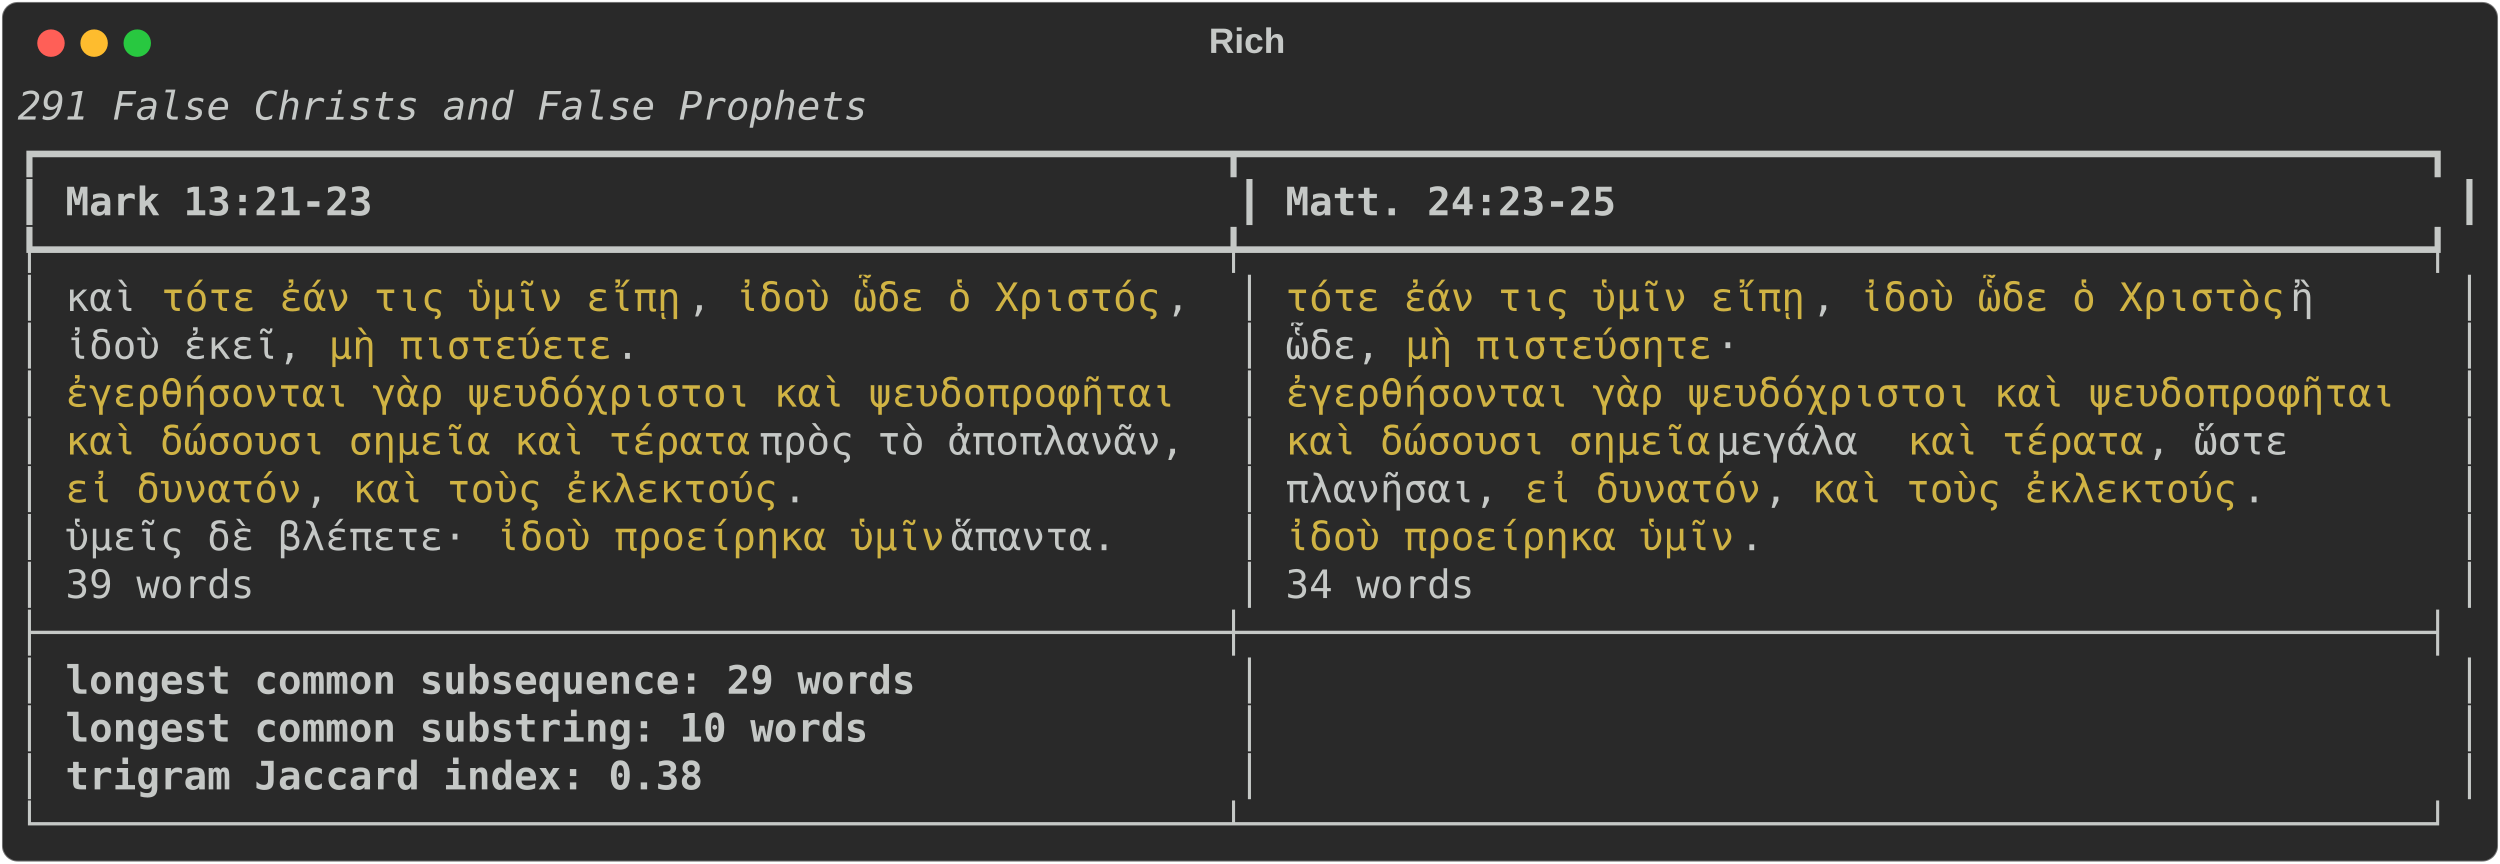
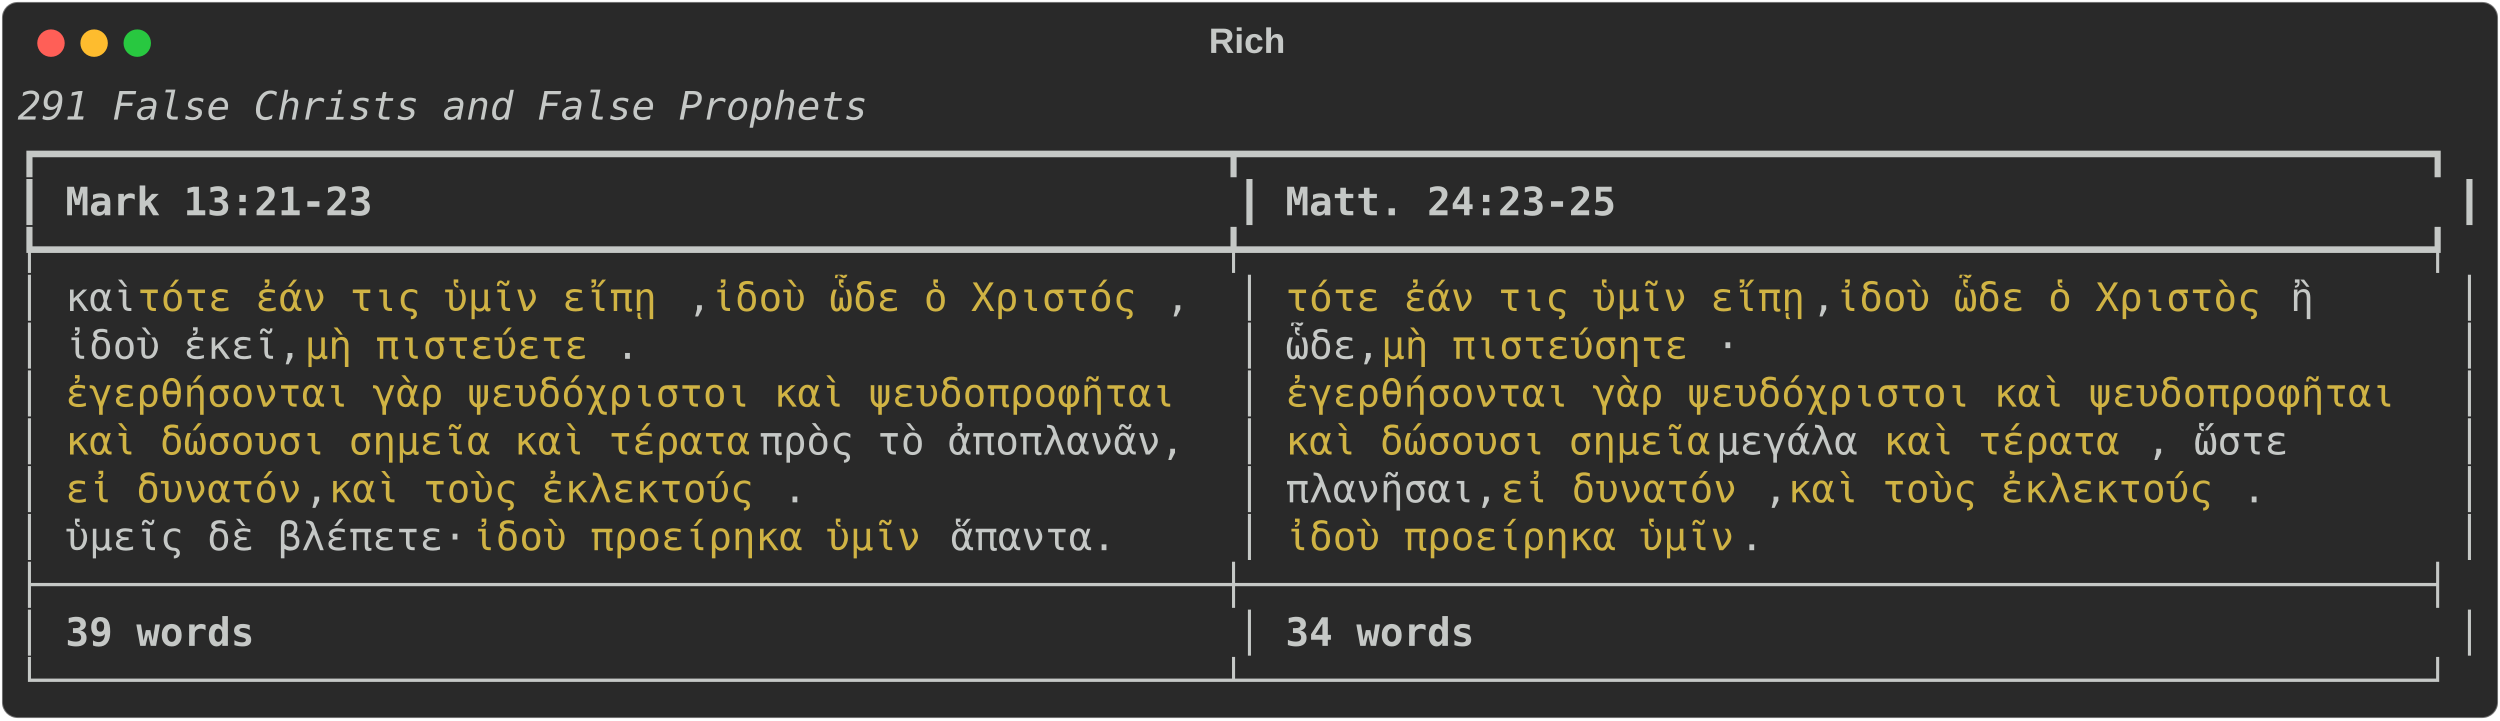
- <svg xmlns="http://www.w3.org/2000/svg" class="rich-terminal" viewBox="0 0 1275 440.4">
+ <svg xmlns="http://www.w3.org/2000/svg" class="rich-terminal" viewBox="0 0 1275 367.2">
  <style>

    @font-face {
        font-family: "Fira Code";
        src: local("FiraCode-Regular"),
                url("https://cdnjs.cloudflare.com/ajax/libs/firacode/6.2.0/woff2/FiraCode-Regular.woff2") format("woff2"),
                url("https://cdnjs.cloudflare.com/ajax/libs/firacode/6.2.0/woff/FiraCode-Regular.woff") format("woff");
        font-style: normal;
        font-weight: 400;
    }
    @font-face {
        font-family: "Fira Code";
        src: local("FiraCode-Bold"),
                url("https://cdnjs.cloudflare.com/ajax/libs/firacode/6.2.0/woff2/FiraCode-Bold.woff2") format("woff2"),
                url("https://cdnjs.cloudflare.com/ajax/libs/firacode/6.2.0/woff/FiraCode-Bold.woff") format("woff");
        font-style: bold;
        font-weight: 700;
    }

-     .terminal-1175322999-matrix {
+     .terminal-1270612707-matrix {
        font-family: Fira Code, monospace;
        font-size: 20px;
        line-height: 24.4px;
        font-variant-east-asian: full-width;
    }

-     .terminal-1175322999-title {
+     .terminal-1270612707-title {
        font-size: 18px;
        font-weight: bold;
        font-family: arial;
    }

-     .terminal-1175322999-r1 { fill: #c5c8c6;font-style: italic; }
- .terminal-1175322999-r2 { fill: #c5c8c6 }
- .terminal-1175322999-r3 { fill: #c5c8c6;font-weight: bold }
- .terminal-1175322999-r4 { fill: #d0b344 }
+     .terminal-1270612707-r1 { fill: #c5c8c6;font-style: italic; }
+ .terminal-1270612707-r2 { fill: #c5c8c6 }
+ .terminal-1270612707-r3 { fill: #c5c8c6;font-weight: bold }
+ .terminal-1270612707-r4 { fill: #d0b344 }
    </style>
  <defs>
-     <clipPath id="terminal-1175322999-clip-terminal">
-       <rect x="0" y="0" width="1255.6" height="389.4" />
+     <clipPath id="terminal-1270612707-clip-terminal">
+       <rect x="0" y="0" width="1255.6" height="316.2" />
    </clipPath>
-     <clipPath id="terminal-1175322999-line-0">
+     <clipPath id="terminal-1270612707-line-0">
      <rect x="0" y="1.5" width="1256.6" height="24.65" />
    </clipPath>
-     <clipPath id="terminal-1175322999-line-1">
+     <clipPath id="terminal-1270612707-line-1">
      <rect x="0" y="25.9" width="1256.6" height="24.65" />
    </clipPath>
-     <clipPath id="terminal-1175322999-line-2">
+     <clipPath id="terminal-1270612707-line-2">
      <rect x="0" y="50.3" width="1256.6" height="24.65" />
    </clipPath>
-     <clipPath id="terminal-1175322999-line-3">
+     <clipPath id="terminal-1270612707-line-3">
      <rect x="0" y="74.7" width="1256.6" height="24.65" />
    </clipPath>
-     <clipPath id="terminal-1175322999-line-4">
+     <clipPath id="terminal-1270612707-line-4">
      <rect x="0" y="99.1" width="1256.6" height="24.65" />
    </clipPath>
-     <clipPath id="terminal-1175322999-line-5">
+     <clipPath id="terminal-1270612707-line-5">
      <rect x="0" y="123.5" width="1256.6" height="24.65" />
    </clipPath>
-     <clipPath id="terminal-1175322999-line-6">
+     <clipPath id="terminal-1270612707-line-6">
      <rect x="0" y="147.9" width="1256.6" height="24.65" />
    </clipPath>
-     <clipPath id="terminal-1175322999-line-7">
+     <clipPath id="terminal-1270612707-line-7">
      <rect x="0" y="172.3" width="1256.6" height="24.65" />
    </clipPath>
-     <clipPath id="terminal-1175322999-line-8">
+     <clipPath id="terminal-1270612707-line-8">
      <rect x="0" y="196.7" width="1256.6" height="24.65" />
    </clipPath>
-     <clipPath id="terminal-1175322999-line-9">
+     <clipPath id="terminal-1270612707-line-9">
      <rect x="0" y="221.1" width="1256.6" height="24.65" />
    </clipPath>
-     <clipPath id="terminal-1175322999-line-10">
+     <clipPath id="terminal-1270612707-line-10">
      <rect x="0" y="245.5" width="1256.6" height="24.65" />
    </clipPath>
-     <clipPath id="terminal-1175322999-line-11">
+     <clipPath id="terminal-1270612707-line-11">
      <rect x="0" y="269.9" width="1256.6" height="24.65" />
    </clipPath>
-     <clipPath id="terminal-1175322999-line-12">
-       <rect x="0" y="294.3" width="1256.6" height="24.65" />
-     </clipPath>
-     <clipPath id="terminal-1175322999-line-13">
-       <rect x="0" y="318.7" width="1256.6" height="24.65" />
-     </clipPath>
-     <clipPath id="terminal-1175322999-line-14">
-       <rect x="0" y="343.1" width="1256.6" height="24.65" />
-     </clipPath>
  </defs>
-   <rect fill="#292929" stroke="rgba(255,255,255,0.35)" stroke-width="1" x="1" y="1" width="1273" height="438.4" rx="8" />
-   <text class="terminal-1175322999-title" fill="#c5c8c6" text-anchor="middle" x="636" y="27">Rich</text>
+   <rect fill="#292929" stroke="rgba(255,255,255,0.35)" stroke-width="1" x="1" y="1" width="1273" height="365.2" rx="8" />
+   <text class="terminal-1270612707-title" fill="#c5c8c6" text-anchor="middle" x="636" y="27">Rich</text>
  <g transform="translate(26,22)">
    <circle cx="0" cy="0" r="7" fill="#ff5f57" />
    <circle cx="22" cy="0" r="7" fill="#febc2e" />
    <circle cx="44" cy="0" r="7" fill="#28c840" />
  </g>
-   <g transform="translate(9, 41)" clip-path="url(#terminal-1175322999-clip-terminal)">
-     <g class="terminal-1175322999-matrix">
-       <text class="terminal-1175322999-r1" x="0" y="20" textLength="1256.6" clip-path="url(#terminal-1175322999-line-0)">                                 291 False Christs and False Prophets                                  </text>
-       <text class="terminal-1175322999-r2" x="1256.6" y="20" textLength="12.2" clip-path="url(#terminal-1175322999-line-0)">
+   <g transform="translate(9, 41)" clip-path="url(#terminal-1270612707-clip-terminal)">
+     <g class="terminal-1270612707-matrix">
+       <text class="terminal-1270612707-r1" x="0" y="20" textLength="1256.6" clip-path="url(#terminal-1270612707-line-0)">                                 291 False Christs and False Prophets                                  </text>
+       <text class="terminal-1270612707-r2" x="1256.6" y="20" textLength="12.2" clip-path="url(#terminal-1270612707-line-0)">
</text>
-       <text class="terminal-1175322999-r2" x="0" y="44.4" textLength="1256.6" clip-path="url(#terminal-1175322999-line-1)">┏━━━━━━━━━━━━━━━━━━━━━━━━━━━━━━━━━━━━━━━━━━━━━━━━━━┳━━━━━━━━━━━━━━━━━━━━━━━━━━━━━━━━━━━━━━━━━━━━━━━━━━┓</text>
-       <text class="terminal-1175322999-r2" x="1256.6" y="44.4" textLength="12.2" clip-path="url(#terminal-1175322999-line-1)">
+       <text class="terminal-1270612707-r2" x="0" y="44.4" textLength="1256.6" clip-path="url(#terminal-1270612707-line-1)">┏━━━━━━━━━━━━━━━━━━━━━━━━━━━━━━━━━━━━━━━━━━━━━━━━━━┳━━━━━━━━━━━━━━━━━━━━━━━━━━━━━━━━━━━━━━━━━━━━━━━━━━┓</text>
+       <text class="terminal-1270612707-r2" x="1256.6" y="44.4" textLength="12.2" clip-path="url(#terminal-1270612707-line-1)">
</text>
-       <text class="terminal-1175322999-r2" x="0" y="68.8" textLength="12.2" clip-path="url(#terminal-1175322999-line-2)">┃</text>
-       <text class="terminal-1175322999-r3" x="24.4" y="68.8" textLength="585.6" clip-path="url(#terminal-1175322999-line-2)">Mark 13:21-23                                   </text>
-       <text class="terminal-1175322999-r2" x="622.2" y="68.8" textLength="12.2" clip-path="url(#terminal-1175322999-line-2)">┃</text>
-       <text class="terminal-1175322999-r3" x="646.6" y="68.8" textLength="585.6" clip-path="url(#terminal-1175322999-line-2)">Matt. 24:23-25                                  </text>
-       <text class="terminal-1175322999-r2" x="1244.4" y="68.8" textLength="12.2" clip-path="url(#terminal-1175322999-line-2)">┃</text>
-       <text class="terminal-1175322999-r2" x="1256.6" y="68.8" textLength="12.2" clip-path="url(#terminal-1175322999-line-2)">
+       <text class="terminal-1270612707-r2" x="0" y="68.8" textLength="12.2" clip-path="url(#terminal-1270612707-line-2)">┃</text>
+       <text class="terminal-1270612707-r3" x="24.4" y="68.8" textLength="585.6" clip-path="url(#terminal-1270612707-line-2)">Mark 13:21-23                                   </text>
+       <text class="terminal-1270612707-r2" x="622.2" y="68.8" textLength="12.2" clip-path="url(#terminal-1270612707-line-2)">┃</text>
+       <text class="terminal-1270612707-r3" x="646.6" y="68.8" textLength="585.6" clip-path="url(#terminal-1270612707-line-2)">Matt. 24:23-25                                  </text>
+       <text class="terminal-1270612707-r2" x="1244.4" y="68.8" textLength="12.2" clip-path="url(#terminal-1270612707-line-2)">┃</text>
+       <text class="terminal-1270612707-r2" x="1256.6" y="68.8" textLength="12.2" clip-path="url(#terminal-1270612707-line-2)">
</text>
-       <text class="terminal-1175322999-r2" x="0" y="93.2" textLength="1256.6" clip-path="url(#terminal-1175322999-line-3)">┡━━━━━━━━━━━━━━━━━━━━━━━━━━━━━━━━━━━━━━━━━━━━━━━━━━╇━━━━━━━━━━━━━━━━━━━━━━━━━━━━━━━━━━━━━━━━━━━━━━━━━━┩</text>
-       <text class="terminal-1175322999-r2" x="1256.6" y="93.2" textLength="12.2" clip-path="url(#terminal-1175322999-line-3)">
+       <text class="terminal-1270612707-r2" x="0" y="93.2" textLength="1256.6" clip-path="url(#terminal-1270612707-line-3)">┡━━━━━━━━━━━━━━━━━━━━━━━━━━━━━━━━━━━━━━━━━━━━━━━━━━╇━━━━━━━━━━━━━━━━━━━━━━━━━━━━━━━━━━━━━━━━━━━━━━━━━━┩</text>
+       <text class="terminal-1270612707-r2" x="1256.6" y="93.2" textLength="12.2" clip-path="url(#terminal-1270612707-line-3)">
</text>
-       <text class="terminal-1175322999-r2" x="0" y="117.6" textLength="12.2" clip-path="url(#terminal-1175322999-line-4)">│</text>
-       <text class="terminal-1175322999-r2" x="24.4" y="117.6" textLength="48.8" clip-path="url(#terminal-1175322999-line-4)">καὶ </text>
-       <text class="terminal-1175322999-r4" x="73.2" y="117.6" textLength="268.4" clip-path="url(#terminal-1175322999-line-4)">τότε ἐάν τις ὑμῖν εἴπῃ</text>
-       <text class="terminal-1175322999-r2" x="341.6" y="117.6" textLength="24.4" clip-path="url(#terminal-1175322999-line-4)">, </text>
-       <text class="terminal-1175322999-r4" x="366" y="117.6" textLength="219.6" clip-path="url(#terminal-1175322999-line-4)">ἰδοὺ ὧδε ὁ Χριστός</text>
-       <text class="terminal-1175322999-r2" x="585.6" y="117.6" textLength="24.4" clip-path="url(#terminal-1175322999-line-4)">, </text>
-       <text class="terminal-1175322999-r2" x="622.2" y="117.6" textLength="12.2" clip-path="url(#terminal-1175322999-line-4)">│</text>
-       <text class="terminal-1175322999-r4" x="646.6" y="117.6" textLength="268.4" clip-path="url(#terminal-1175322999-line-4)">τότε ἐάν τις ὑμῖν εἴπῃ</text>
-       <text class="terminal-1175322999-r2" x="915" y="117.6" textLength="24.4" clip-path="url(#terminal-1175322999-line-4)">, </text>
-       <text class="terminal-1175322999-r4" x="939.4" y="117.6" textLength="219.6" clip-path="url(#terminal-1175322999-line-4)">ἰδοὺ ὧδε ὁ Χριστὸς</text>
-       <text class="terminal-1175322999-r2" x="1159" y="117.6" textLength="73.2" clip-path="url(#terminal-1175322999-line-4)"> ἢ    </text>
-       <text class="terminal-1175322999-r2" x="1244.4" y="117.6" textLength="12.2" clip-path="url(#terminal-1175322999-line-4)">│</text>
-       <text class="terminal-1175322999-r2" x="1256.6" y="117.6" textLength="12.2" clip-path="url(#terminal-1175322999-line-4)">
+       <text class="terminal-1270612707-r2" x="0" y="117.6" textLength="12.2" clip-path="url(#terminal-1270612707-line-4)">│</text>
+       <text class="terminal-1270612707-r2" x="24.4" y="117.6" textLength="36.6" clip-path="url(#terminal-1270612707-line-4)">καὶ</text>
+       <text class="terminal-1270612707-r4" x="61" y="117.6" textLength="280.6" clip-path="url(#terminal-1270612707-line-4)"> τότε ἐάν τις ὑμῖν εἴπῃ</text>
+       <text class="terminal-1270612707-r2" x="341.6" y="117.6" textLength="12.2" clip-path="url(#terminal-1270612707-line-4)">,</text>
+       <text class="terminal-1270612707-r4" x="353.8" y="117.6" textLength="231.8" clip-path="url(#terminal-1270612707-line-4)"> ἰδοὺ ὧδε ὁ Χριστός</text>
+       <text class="terminal-1270612707-r2" x="585.6" y="117.6" textLength="24.4" clip-path="url(#terminal-1270612707-line-4)">, </text>
+       <text class="terminal-1270612707-r2" x="622.2" y="117.6" textLength="12.2" clip-path="url(#terminal-1270612707-line-4)">│</text>
+       <text class="terminal-1270612707-r4" x="646.6" y="117.6" textLength="268.4" clip-path="url(#terminal-1270612707-line-4)">τότε ἐάν τις ὑμῖν εἴπῃ</text>
+       <text class="terminal-1270612707-r2" x="915" y="117.6" textLength="12.2" clip-path="url(#terminal-1270612707-line-4)">,</text>
+       <text class="terminal-1270612707-r4" x="927.2" y="117.6" textLength="231.8" clip-path="url(#terminal-1270612707-line-4)"> ἰδοὺ ὧδε ὁ Χριστὸς</text>
+       <text class="terminal-1270612707-r2" x="1159" y="117.6" textLength="73.2" clip-path="url(#terminal-1270612707-line-4)"> ἢ    </text>
+       <text class="terminal-1270612707-r2" x="1244.4" y="117.6" textLength="12.2" clip-path="url(#terminal-1270612707-line-4)">│</text>
+       <text class="terminal-1270612707-r2" x="1256.6" y="117.6" textLength="12.2" clip-path="url(#terminal-1270612707-line-4)">
</text>
-       <text class="terminal-1175322999-r2" x="0" y="142" textLength="12.2" clip-path="url(#terminal-1175322999-line-5)">│</text>
-       <text class="terminal-1175322999-r2" x="24.4" y="142" textLength="134.2" clip-path="url(#terminal-1175322999-line-5)">ἰδοὺ ἐκεῖ, </text>
-       <text class="terminal-1175322999-r4" x="158.6" y="142" textLength="146.4" clip-path="url(#terminal-1175322999-line-5)">μὴ πιστεύετε</text>
-       <text class="terminal-1175322999-r2" x="305" y="142" textLength="305" clip-path="url(#terminal-1175322999-line-5)">.                        </text>
-       <text class="terminal-1175322999-r2" x="622.2" y="142" textLength="12.2" clip-path="url(#terminal-1175322999-line-5)">│</text>
-       <text class="terminal-1175322999-r2" x="646.6" y="142" textLength="61" clip-path="url(#terminal-1175322999-line-5)">ὧδε, </text>
-       <text class="terminal-1175322999-r4" x="707.6" y="142" textLength="158.6" clip-path="url(#terminal-1175322999-line-5)">μὴ πιστεύσητε</text>
-       <text class="terminal-1175322999-r2" x="866.2" y="142" textLength="366" clip-path="url(#terminal-1175322999-line-5)">·                             </text>
-       <text class="terminal-1175322999-r2" x="1244.4" y="142" textLength="12.2" clip-path="url(#terminal-1175322999-line-5)">│</text>
-       <text class="terminal-1175322999-r2" x="1256.6" y="142" textLength="12.2" clip-path="url(#terminal-1175322999-line-5)">
+       <text class="terminal-1270612707-r2" x="0" y="142" textLength="12.2" clip-path="url(#terminal-1270612707-line-5)">│</text>
+       <text class="terminal-1270612707-r2" x="24.4" y="142" textLength="122" clip-path="url(#terminal-1270612707-line-5)">ἰδοὺ ἐκεῖ,</text>
+       <text class="terminal-1270612707-r4" x="146.4" y="142" textLength="158.6" clip-path="url(#terminal-1270612707-line-5)"> μὴ πιστεύετε</text>
+       <text class="terminal-1270612707-r2" x="305" y="142" textLength="305" clip-path="url(#terminal-1270612707-line-5)">.                        </text>
+       <text class="terminal-1270612707-r2" x="622.2" y="142" textLength="12.2" clip-path="url(#terminal-1270612707-line-5)">│</text>
+       <text class="terminal-1270612707-r2" x="646.6" y="142" textLength="48.8" clip-path="url(#terminal-1270612707-line-5)">ὧδε,</text>
+       <text class="terminal-1270612707-r4" x="695.4" y="142" textLength="170.8" clip-path="url(#terminal-1270612707-line-5)"> μὴ πιστεύσητε</text>
+       <text class="terminal-1270612707-r2" x="866.2" y="142" textLength="366" clip-path="url(#terminal-1270612707-line-5)">·                             </text>
+       <text class="terminal-1270612707-r2" x="1244.4" y="142" textLength="12.2" clip-path="url(#terminal-1270612707-line-5)">│</text>
+       <text class="terminal-1270612707-r2" x="1256.6" y="142" textLength="12.2" clip-path="url(#terminal-1270612707-line-5)">
</text>
-       <text class="terminal-1175322999-r2" x="0" y="166.4" textLength="12.2" clip-path="url(#terminal-1175322999-line-6)">│</text>
-       <text class="terminal-1175322999-r4" x="24.4" y="166.4" textLength="585.6" clip-path="url(#terminal-1175322999-line-6)">ἐγερθήσονται γὰρ ψευδόχριστοι καὶ ψευδοπροφῆται </text>
-       <text class="terminal-1175322999-r2" x="622.2" y="166.4" textLength="12.2" clip-path="url(#terminal-1175322999-line-6)">│</text>
-       <text class="terminal-1175322999-r4" x="646.6" y="166.4" textLength="585.6" clip-path="url(#terminal-1175322999-line-6)">ἐγερθήσονται γὰρ ψευδόχριστοι καὶ ψευδοπροφῆται </text>
-       <text class="terminal-1175322999-r2" x="1244.4" y="166.4" textLength="12.2" clip-path="url(#terminal-1175322999-line-6)">│</text>
-       <text class="terminal-1175322999-r2" x="1256.6" y="166.4" textLength="12.2" clip-path="url(#terminal-1175322999-line-6)">
+       <text class="terminal-1270612707-r2" x="0" y="166.4" textLength="12.2" clip-path="url(#terminal-1270612707-line-6)">│</text>
+       <text class="terminal-1270612707-r4" x="24.4" y="166.4" textLength="585.6" clip-path="url(#terminal-1270612707-line-6)">ἐγερθήσονται γὰρ ψευδόχριστοι καὶ ψευδοπροφῆται </text>
+       <text class="terminal-1270612707-r2" x="622.2" y="166.4" textLength="12.2" clip-path="url(#terminal-1270612707-line-6)">│</text>
+       <text class="terminal-1270612707-r4" x="646.6" y="166.4" textLength="585.6" clip-path="url(#terminal-1270612707-line-6)">ἐγερθήσονται γὰρ ψευδόχριστοι καὶ ψευδοπροφῆται </text>
+       <text class="terminal-1270612707-r2" x="1244.4" y="166.4" textLength="12.2" clip-path="url(#terminal-1270612707-line-6)">│</text>
+       <text class="terminal-1270612707-r2" x="1256.6" y="166.4" textLength="12.2" clip-path="url(#terminal-1270612707-line-6)">
</text>
-       <text class="terminal-1175322999-r2" x="0" y="190.8" textLength="12.2" clip-path="url(#terminal-1175322999-line-7)">│</text>
-       <text class="terminal-1175322999-r4" x="24.4" y="190.8" textLength="353.8" clip-path="url(#terminal-1175322999-line-7)">καὶ δώσουσι σημεῖα καὶ τέρατα</text>
-       <text class="terminal-1175322999-r2" x="378.2" y="190.8" textLength="231.8" clip-path="url(#terminal-1175322999-line-7)"> πρὸς τὸ ἀποπλανᾶν,</text>
-       <text class="terminal-1175322999-r2" x="622.2" y="190.8" textLength="12.2" clip-path="url(#terminal-1175322999-line-7)">│</text>
-       <text class="terminal-1175322999-r4" x="646.6" y="190.8" textLength="219.6" clip-path="url(#terminal-1175322999-line-7)">καὶ δώσουσι σημεῖα</text>
-       <text class="terminal-1175322999-r2" x="866.2" y="190.8" textLength="97.6" clip-path="url(#terminal-1175322999-line-7)"> μεγάλα </text>
-       <text class="terminal-1175322999-r4" x="963.8" y="190.8" textLength="122" clip-path="url(#terminal-1175322999-line-7)">καὶ τέρατα</text>
-       <text class="terminal-1175322999-r2" x="1085.8" y="190.8" textLength="146.4" clip-path="url(#terminal-1175322999-line-7)">, ὥστε      </text>
-       <text class="terminal-1175322999-r2" x="1244.4" y="190.8" textLength="12.2" clip-path="url(#terminal-1175322999-line-7)">│</text>
-       <text class="terminal-1175322999-r2" x="1256.6" y="190.8" textLength="12.2" clip-path="url(#terminal-1175322999-line-7)">
+       <text class="terminal-1270612707-r2" x="0" y="190.8" textLength="12.2" clip-path="url(#terminal-1270612707-line-7)">│</text>
+       <text class="terminal-1270612707-r4" x="24.4" y="190.8" textLength="353.8" clip-path="url(#terminal-1270612707-line-7)">καὶ δώσουσι σημεῖα καὶ τέρατα</text>
+       <text class="terminal-1270612707-r2" x="378.2" y="190.8" textLength="231.8" clip-path="url(#terminal-1270612707-line-7)"> πρὸς τὸ ἀποπλανᾶν,</text>
+       <text class="terminal-1270612707-r2" x="622.2" y="190.8" textLength="12.2" clip-path="url(#terminal-1270612707-line-7)">│</text>
+       <text class="terminal-1270612707-r4" x="646.6" y="190.8" textLength="219.6" clip-path="url(#terminal-1270612707-line-7)">καὶ δώσουσι σημεῖα</text>
+       <text class="terminal-1270612707-r2" x="866.2" y="190.8" textLength="85.4" clip-path="url(#terminal-1270612707-line-7)"> μεγάλα</text>
+       <text class="terminal-1270612707-r4" x="951.6" y="190.8" textLength="134.2" clip-path="url(#terminal-1270612707-line-7)"> καὶ τέρατα</text>
+       <text class="terminal-1270612707-r2" x="1085.8" y="190.8" textLength="146.4" clip-path="url(#terminal-1270612707-line-7)">, ὥστε      </text>
+       <text class="terminal-1270612707-r2" x="1244.4" y="190.8" textLength="12.2" clip-path="url(#terminal-1270612707-line-7)">│</text>
+       <text class="terminal-1270612707-r2" x="1256.6" y="190.8" textLength="12.2" clip-path="url(#terminal-1270612707-line-7)">
</text>
-       <text class="terminal-1175322999-r2" x="0" y="215.2" textLength="12.2" clip-path="url(#terminal-1175322999-line-8)">│</text>
-       <text class="terminal-1175322999-r4" x="24.4" y="215.2" textLength="122" clip-path="url(#terminal-1175322999-line-8)">εἰ δυνατόν</text>
-       <text class="terminal-1175322999-r2" x="146.4" y="215.2" textLength="24.4" clip-path="url(#terminal-1175322999-line-8)">, </text>
-       <text class="terminal-1175322999-r4" x="170.8" y="215.2" textLength="219.6" clip-path="url(#terminal-1175322999-line-8)">καὶ τοὺς ἐκλεκτούς</text>
-       <text class="terminal-1175322999-r2" x="390.4" y="215.2" textLength="219.6" clip-path="url(#terminal-1175322999-line-8)">.                 </text>
-       <text class="terminal-1175322999-r2" x="622.2" y="215.2" textLength="12.2" clip-path="url(#terminal-1175322999-line-8)">│</text>
-       <text class="terminal-1175322999-r2" x="646.6" y="215.2" textLength="122" clip-path="url(#terminal-1175322999-line-8)">πλανῆσαι, </text>
-       <text class="terminal-1175322999-r4" x="768.6" y="215.2" textLength="122" clip-path="url(#terminal-1175322999-line-8)">εἰ δυνατόν</text>
-       <text class="terminal-1175322999-r2" x="890.6" y="215.2" textLength="24.4" clip-path="url(#terminal-1175322999-line-8)">, </text>
-       <text class="terminal-1175322999-r4" x="915" y="215.2" textLength="219.6" clip-path="url(#terminal-1175322999-line-8)">καὶ τοὺς ἐκλεκτούς</text>
-       <text class="terminal-1175322999-r2" x="1134.6" y="215.2" textLength="97.6" clip-path="url(#terminal-1175322999-line-8)">.       </text>
-       <text class="terminal-1175322999-r2" x="1244.4" y="215.2" textLength="12.2" clip-path="url(#terminal-1175322999-line-8)">│</text>
-       <text class="terminal-1175322999-r2" x="1256.6" y="215.2" textLength="12.2" clip-path="url(#terminal-1175322999-line-8)">
+       <text class="terminal-1270612707-r2" x="0" y="215.2" textLength="12.2" clip-path="url(#terminal-1270612707-line-8)">│</text>
+       <text class="terminal-1270612707-r4" x="24.4" y="215.2" textLength="122" clip-path="url(#terminal-1270612707-line-8)">εἰ δυνατόν</text>
+       <text class="terminal-1270612707-r2" x="146.4" y="215.2" textLength="12.2" clip-path="url(#terminal-1270612707-line-8)">,</text>
+       <text class="terminal-1270612707-r4" x="158.6" y="215.2" textLength="231.8" clip-path="url(#terminal-1270612707-line-8)"> καὶ τοὺς ἐκλεκτούς</text>
+       <text class="terminal-1270612707-r2" x="390.4" y="215.2" textLength="219.6" clip-path="url(#terminal-1270612707-line-8)">.                 </text>
+       <text class="terminal-1270612707-r2" x="622.2" y="215.2" textLength="12.2" clip-path="url(#terminal-1270612707-line-8)">│</text>
+       <text class="terminal-1270612707-r2" x="646.6" y="215.2" textLength="109.8" clip-path="url(#terminal-1270612707-line-8)">πλανῆσαι,</text>
+       <text class="terminal-1270612707-r4" x="756.4" y="215.2" textLength="134.2" clip-path="url(#terminal-1270612707-line-8)"> εἰ δυνατόν</text>
+       <text class="terminal-1270612707-r2" x="890.6" y="215.2" textLength="12.2" clip-path="url(#terminal-1270612707-line-8)">,</text>
+       <text class="terminal-1270612707-r4" x="902.8" y="215.2" textLength="231.8" clip-path="url(#terminal-1270612707-line-8)"> καὶ τοὺς ἐκλεκτούς</text>
+       <text class="terminal-1270612707-r2" x="1134.6" y="215.2" textLength="97.6" clip-path="url(#terminal-1270612707-line-8)">.       </text>
+       <text class="terminal-1270612707-r2" x="1244.4" y="215.2" textLength="12.2" clip-path="url(#terminal-1270612707-line-8)">│</text>
+       <text class="terminal-1270612707-r2" x="1256.6" y="215.2" textLength="12.2" clip-path="url(#terminal-1270612707-line-8)">
</text>
-       <text class="terminal-1175322999-r2" x="0" y="239.6" textLength="12.2" clip-path="url(#terminal-1175322999-line-9)">│</text>
-       <text class="terminal-1175322999-r2" x="24.4" y="239.6" textLength="219.6" clip-path="url(#terminal-1175322999-line-9)">ὑμεῖς δὲ βλέπετε· </text>
-       <text class="terminal-1175322999-r4" x="244" y="239.6" textLength="231.8" clip-path="url(#terminal-1175322999-line-9)">ἰδοὺ προείρηκα ὑμῖν</text>
-       <text class="terminal-1175322999-r2" x="475.8" y="239.6" textLength="134.2" clip-path="url(#terminal-1175322999-line-9)"> ἅπαντα.   </text>
-       <text class="terminal-1175322999-r2" x="622.2" y="239.6" textLength="12.2" clip-path="url(#terminal-1175322999-line-9)">│</text>
-       <text class="terminal-1175322999-r4" x="646.6" y="239.6" textLength="231.8" clip-path="url(#terminal-1175322999-line-9)">ἰδοὺ προείρηκα ὑμῖν</text>
-       <text class="terminal-1175322999-r2" x="878.4" y="239.6" textLength="353.8" clip-path="url(#terminal-1175322999-line-9)">.                            </text>
-       <text class="terminal-1175322999-r2" x="1244.4" y="239.6" textLength="12.2" clip-path="url(#terminal-1175322999-line-9)">│</text>
-       <text class="terminal-1175322999-r2" x="1256.6" y="239.6" textLength="12.2" clip-path="url(#terminal-1175322999-line-9)">
+       <text class="terminal-1270612707-r2" x="0" y="239.6" textLength="12.2" clip-path="url(#terminal-1270612707-line-9)">│</text>
+       <text class="terminal-1270612707-r2" x="24.4" y="239.6" textLength="207.4" clip-path="url(#terminal-1270612707-line-9)">ὑμεῖς δὲ βλέπετε·</text>
+       <text class="terminal-1270612707-r4" x="231.8" y="239.6" textLength="244" clip-path="url(#terminal-1270612707-line-9)"> ἰδοὺ προείρηκα ὑμῖν</text>
+       <text class="terminal-1270612707-r2" x="475.8" y="239.6" textLength="134.2" clip-path="url(#terminal-1270612707-line-9)"> ἅπαντα.   </text>
+       <text class="terminal-1270612707-r2" x="622.2" y="239.6" textLength="12.2" clip-path="url(#terminal-1270612707-line-9)">│</text>
+       <text class="terminal-1270612707-r4" x="646.6" y="239.6" textLength="231.8" clip-path="url(#terminal-1270612707-line-9)">ἰδοὺ προείρηκα ὑμῖν</text>
+       <text class="terminal-1270612707-r2" x="878.4" y="239.6" textLength="353.8" clip-path="url(#terminal-1270612707-line-9)">.                            </text>
+       <text class="terminal-1270612707-r2" x="1244.4" y="239.6" textLength="12.2" clip-path="url(#terminal-1270612707-line-9)">│</text>
+       <text class="terminal-1270612707-r2" x="1256.6" y="239.6" textLength="12.2" clip-path="url(#terminal-1270612707-line-9)">
</text>
-       <text class="terminal-1175322999-r2" x="0" y="264" textLength="12.2" clip-path="url(#terminal-1175322999-line-10)">│</text>
-       <text class="terminal-1175322999-r2" x="24.4" y="264" textLength="585.6" clip-path="url(#terminal-1175322999-line-10)">39 words                                        </text>
-       <text class="terminal-1175322999-r2" x="622.2" y="264" textLength="12.2" clip-path="url(#terminal-1175322999-line-10)">│</text>
-       <text class="terminal-1175322999-r2" x="646.6" y="264" textLength="585.6" clip-path="url(#terminal-1175322999-line-10)">34 words                                        </text>
-       <text class="terminal-1175322999-r2" x="1244.4" y="264" textLength="12.2" clip-path="url(#terminal-1175322999-line-10)">│</text>
-       <text class="terminal-1175322999-r2" x="1256.6" y="264" textLength="12.2" clip-path="url(#terminal-1175322999-line-10)">
+       <text class="terminal-1270612707-r2" x="0" y="264" textLength="1256.6" clip-path="url(#terminal-1270612707-line-10)">├──────────────────────────────────────────────────┼──────────────────────────────────────────────────┤</text>
+       <text class="terminal-1270612707-r2" x="1256.6" y="264" textLength="12.2" clip-path="url(#terminal-1270612707-line-10)">
</text>
-       <text class="terminal-1175322999-r2" x="0" y="288.4" textLength="1256.6" clip-path="url(#terminal-1175322999-line-11)">├──────────────────────────────────────────────────┼──────────────────────────────────────────────────┤</text>
-       <text class="terminal-1175322999-r2" x="1256.6" y="288.4" textLength="12.2" clip-path="url(#terminal-1175322999-line-11)">
+       <text class="terminal-1270612707-r2" x="0" y="288.4" textLength="12.2" clip-path="url(#terminal-1270612707-line-11)">│</text>
+       <text class="terminal-1270612707-r3" x="24.4" y="288.4" textLength="585.6" clip-path="url(#terminal-1270612707-line-11)">39 words                                        </text>
+       <text class="terminal-1270612707-r2" x="622.2" y="288.4" textLength="12.2" clip-path="url(#terminal-1270612707-line-11)">│</text>
+       <text class="terminal-1270612707-r3" x="646.6" y="288.4" textLength="585.6" clip-path="url(#terminal-1270612707-line-11)">34 words                                        </text>
+       <text class="terminal-1270612707-r2" x="1244.4" y="288.4" textLength="12.2" clip-path="url(#terminal-1270612707-line-11)">│</text>
+       <text class="terminal-1270612707-r2" x="1256.6" y="288.4" textLength="12.2" clip-path="url(#terminal-1270612707-line-11)">
</text>
-       <text class="terminal-1175322999-r2" x="0" y="312.8" textLength="12.2" clip-path="url(#terminal-1175322999-line-12)">│</text>
-       <text class="terminal-1175322999-r3" x="24.4" y="312.8" textLength="585.6" clip-path="url(#terminal-1175322999-line-12)">longest common subsequence: 29 words            </text>
-       <text class="terminal-1175322999-r2" x="622.2" y="312.8" textLength="12.2" clip-path="url(#terminal-1175322999-line-12)">│</text>
-       <text class="terminal-1175322999-r2" x="1244.4" y="312.8" textLength="12.2" clip-path="url(#terminal-1175322999-line-12)">│</text>
-       <text class="terminal-1175322999-r2" x="1256.6" y="312.8" textLength="12.2" clip-path="url(#terminal-1175322999-line-12)">
- </text>
-       <text class="terminal-1175322999-r2" x="0" y="337.2" textLength="12.2" clip-path="url(#terminal-1175322999-line-13)">│</text>
-       <text class="terminal-1175322999-r3" x="24.4" y="337.2" textLength="585.6" clip-path="url(#terminal-1175322999-line-13)">longest common substring: 10 words              </text>
-       <text class="terminal-1175322999-r2" x="622.2" y="337.2" textLength="12.2" clip-path="url(#terminal-1175322999-line-13)">│</text>
-       <text class="terminal-1175322999-r2" x="1244.4" y="337.2" textLength="12.2" clip-path="url(#terminal-1175322999-line-13)">│</text>
-       <text class="terminal-1175322999-r2" x="1256.6" y="337.2" textLength="12.2" clip-path="url(#terminal-1175322999-line-13)">
- </text>
-       <text class="terminal-1175322999-r2" x="0" y="361.6" textLength="12.2" clip-path="url(#terminal-1175322999-line-14)">│</text>
-       <text class="terminal-1175322999-r3" x="24.4" y="361.6" textLength="585.6" clip-path="url(#terminal-1175322999-line-14)">trigram Jaccard index: 0.38                     </text>
-       <text class="terminal-1175322999-r2" x="622.2" y="361.6" textLength="12.2" clip-path="url(#terminal-1175322999-line-14)">│</text>
-       <text class="terminal-1175322999-r2" x="1244.4" y="361.6" textLength="12.2" clip-path="url(#terminal-1175322999-line-14)">│</text>
-       <text class="terminal-1175322999-r2" x="1256.6" y="361.6" textLength="12.2" clip-path="url(#terminal-1175322999-line-14)">
- </text>
-       <text class="terminal-1175322999-r2" x="0" y="386" textLength="1256.6" clip-path="url(#terminal-1175322999-line-15)">└──────────────────────────────────────────────────┴──────────────────────────────────────────────────┘</text>
-       <text class="terminal-1175322999-r2" x="1256.6" y="386" textLength="12.2" clip-path="url(#terminal-1175322999-line-15)">
+       <text class="terminal-1270612707-r2" x="0" y="312.8" textLength="1256.6" clip-path="url(#terminal-1270612707-line-12)">└──────────────────────────────────────────────────┴──────────────────────────────────────────────────┘</text>
+       <text class="terminal-1270612707-r2" x="1256.6" y="312.8" textLength="12.2" clip-path="url(#terminal-1270612707-line-12)">
</text>
    </g>
  </g>
</svg>
